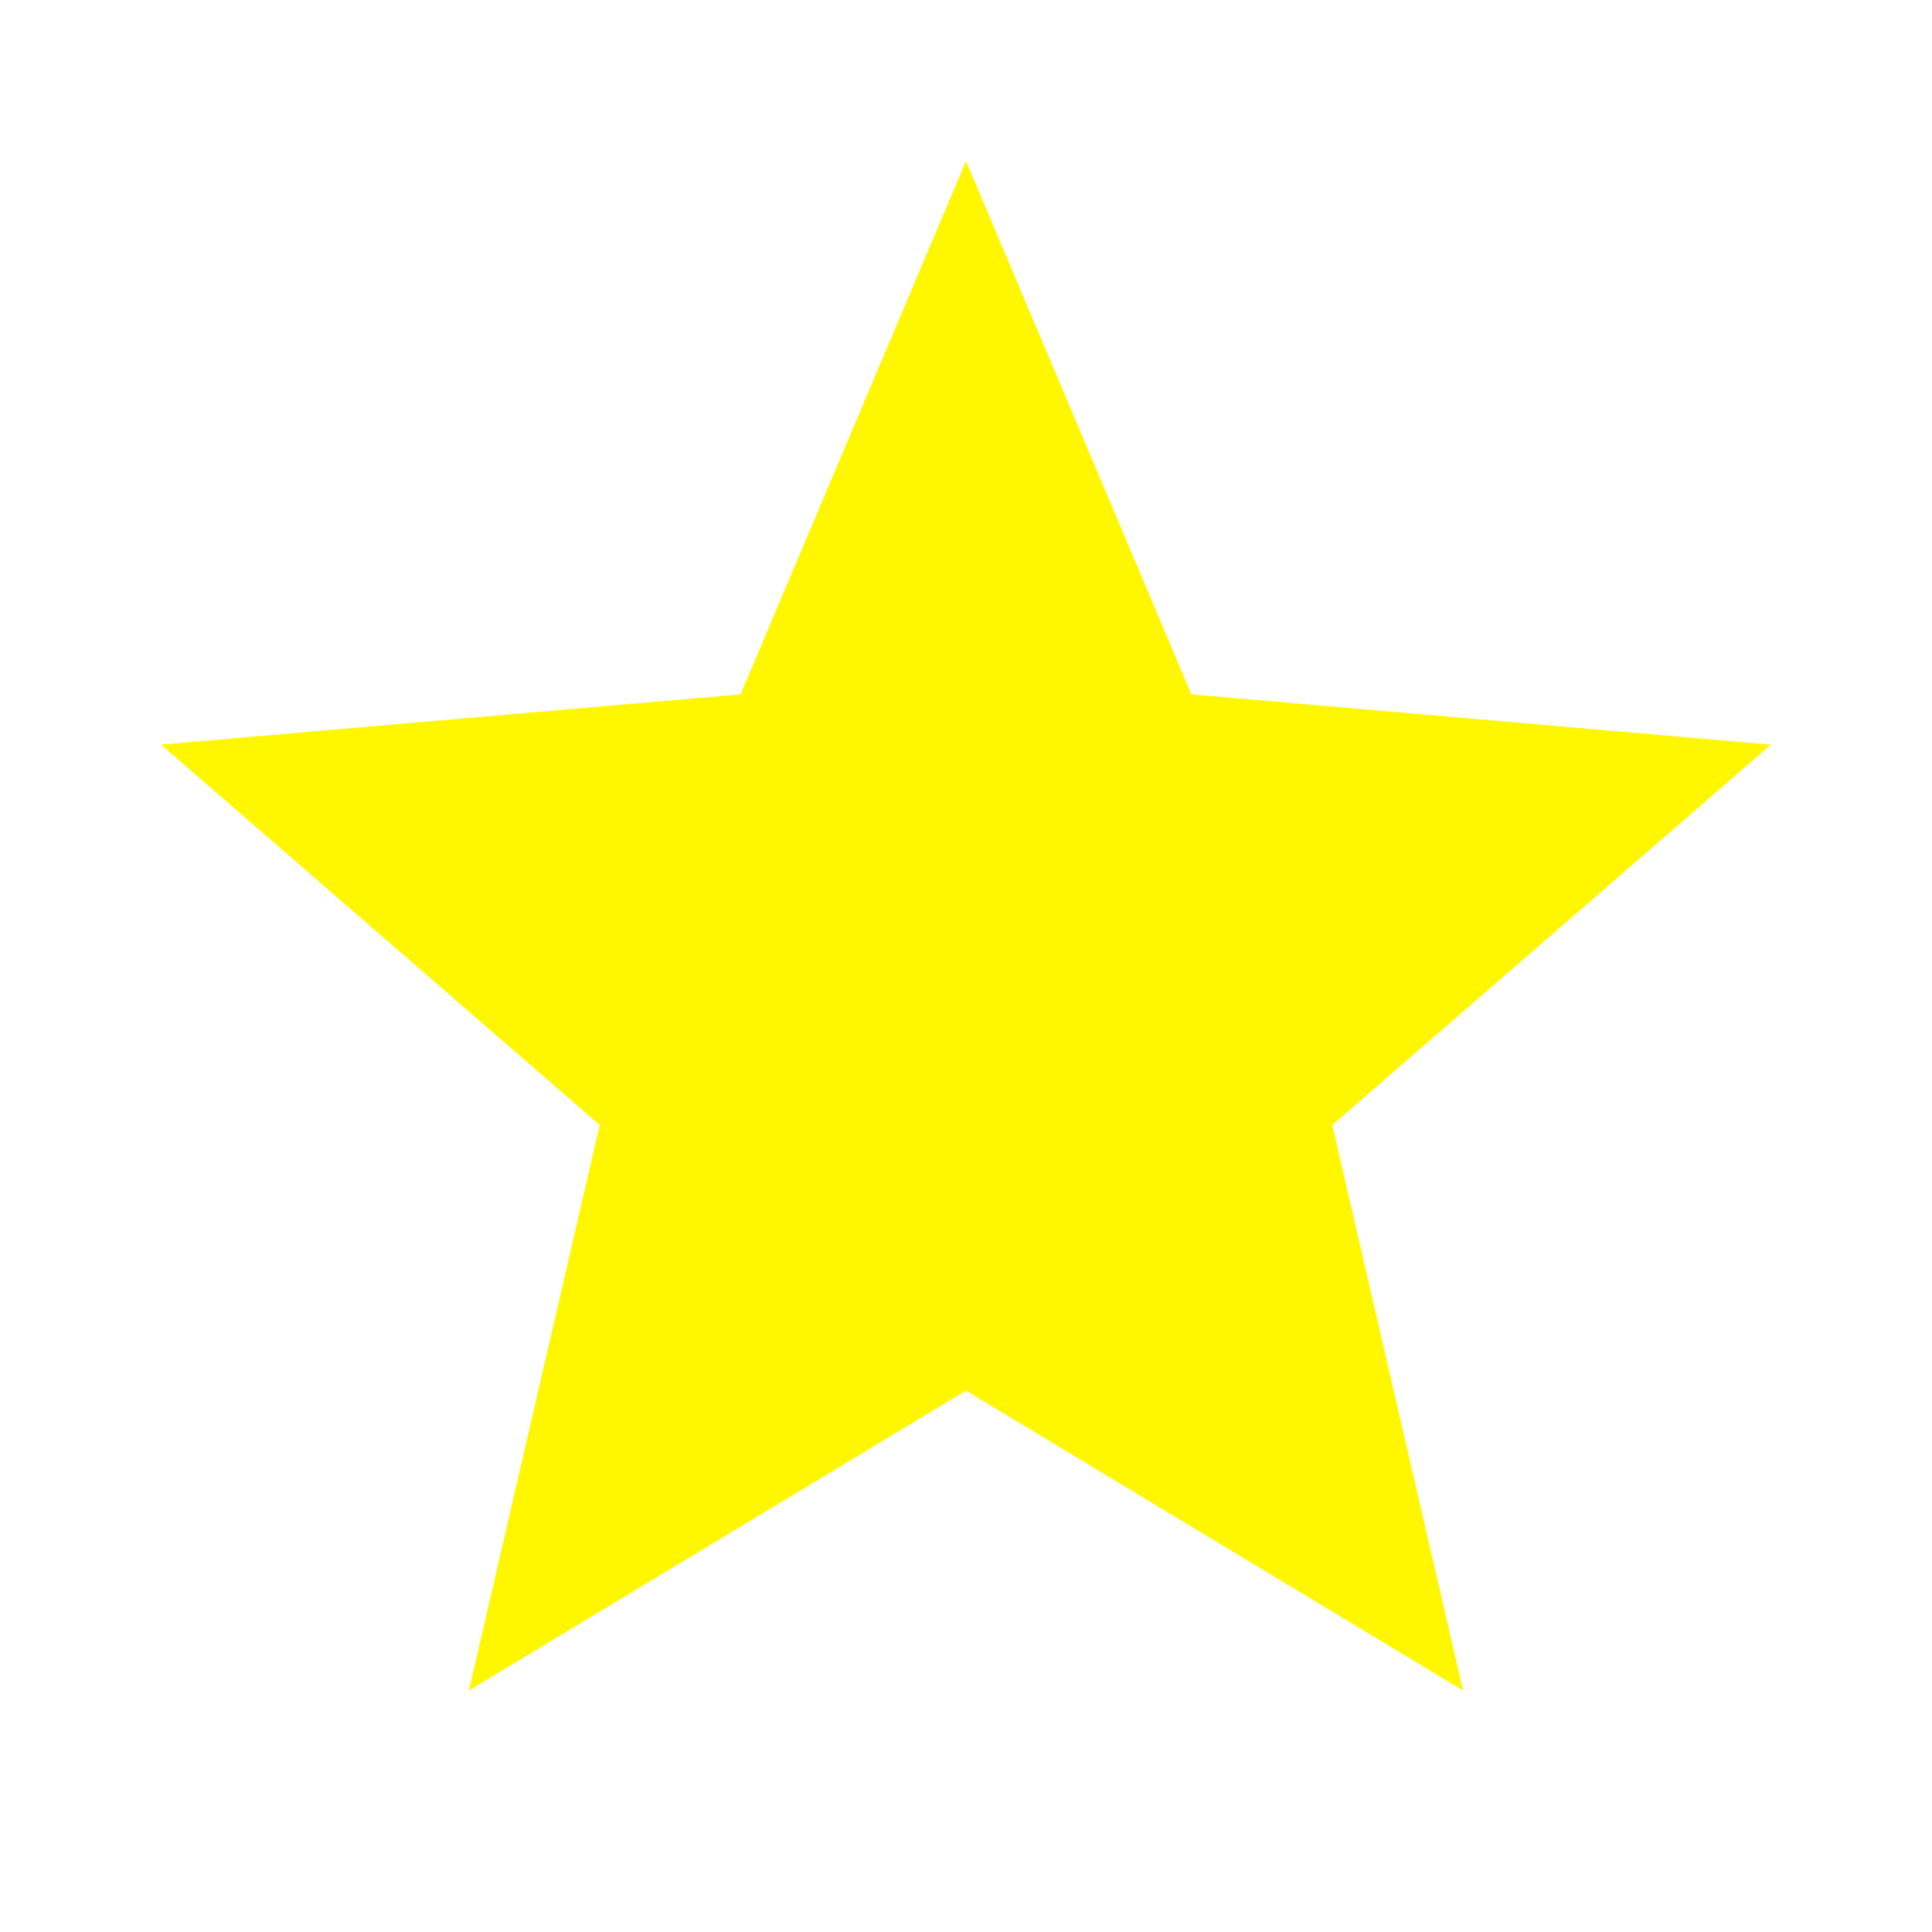
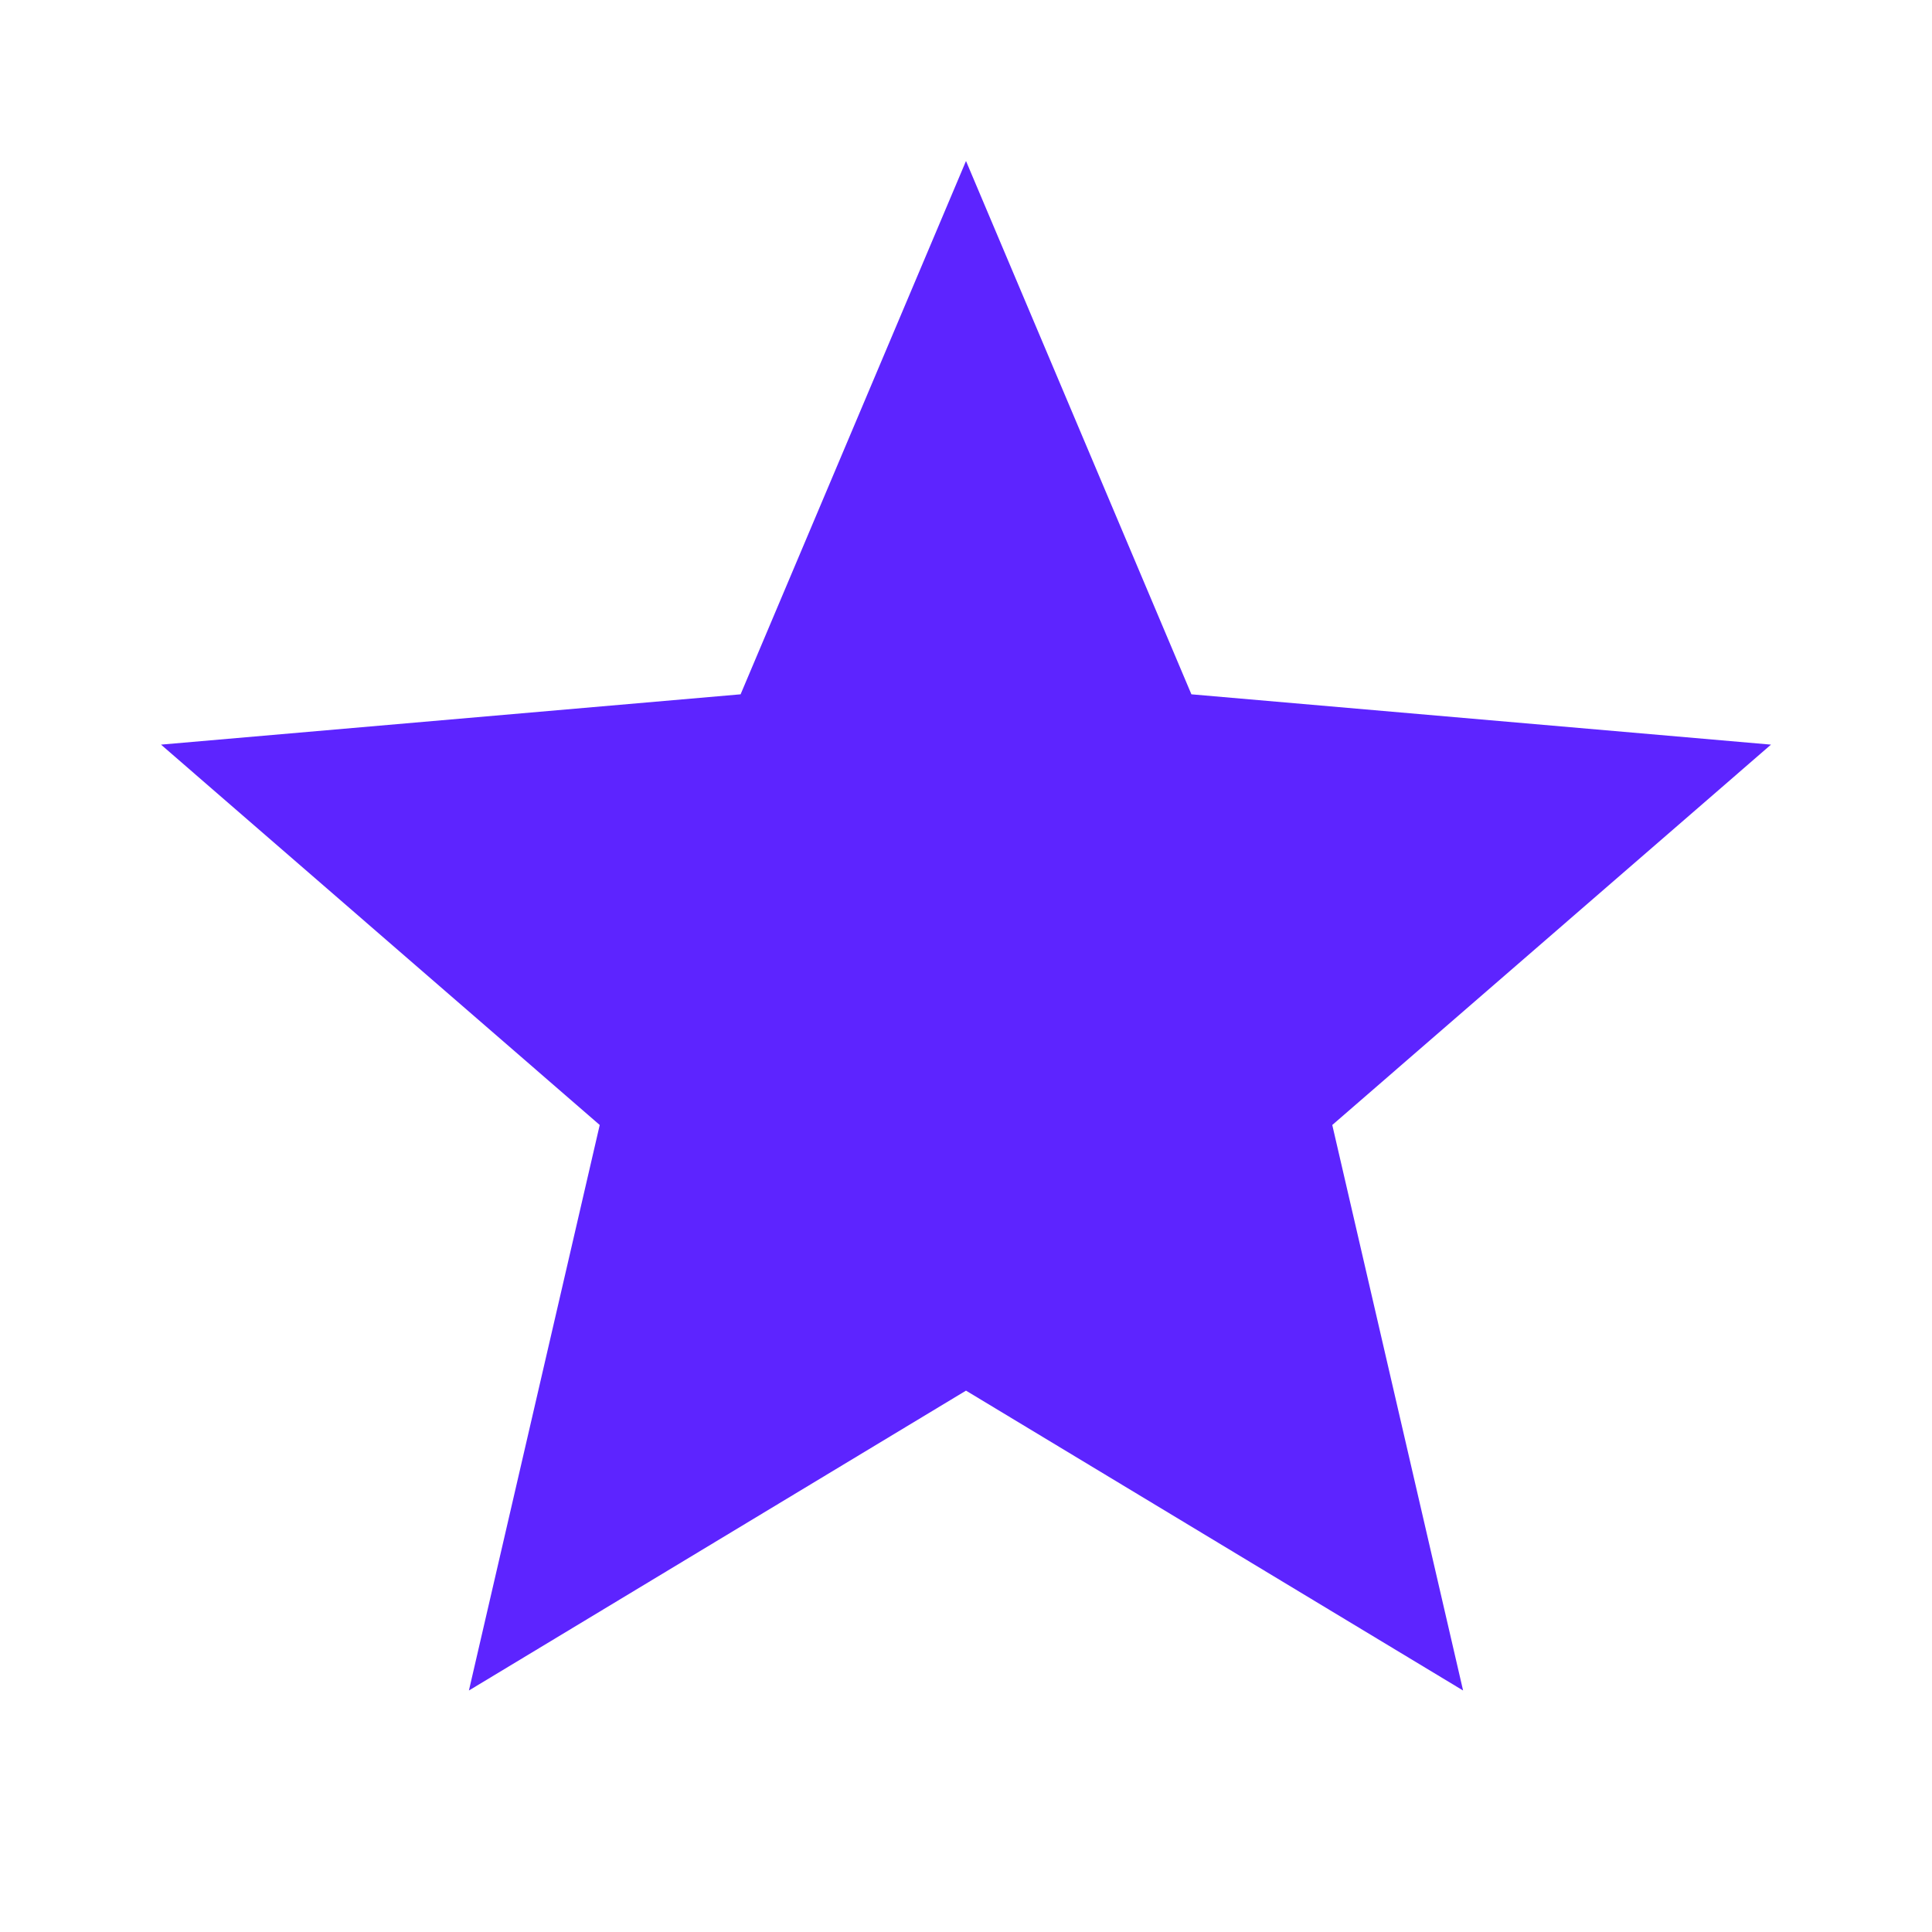
- <svg xmlns="http://www.w3.org/2000/svg" height="24px" viewBox="0 -960 960 960" width="24px" fill="#fff700">
+ <svg xmlns="http://www.w3.org/2000/svg" height="24px" viewBox="0 -960 960 960" width="24px" fill="#5d24ff">
  <path d="m233-120 65-281L80-590l288-25 112-265 112 265 288 25-218 189 65 281-247-149-247 149Z" />
</svg>
